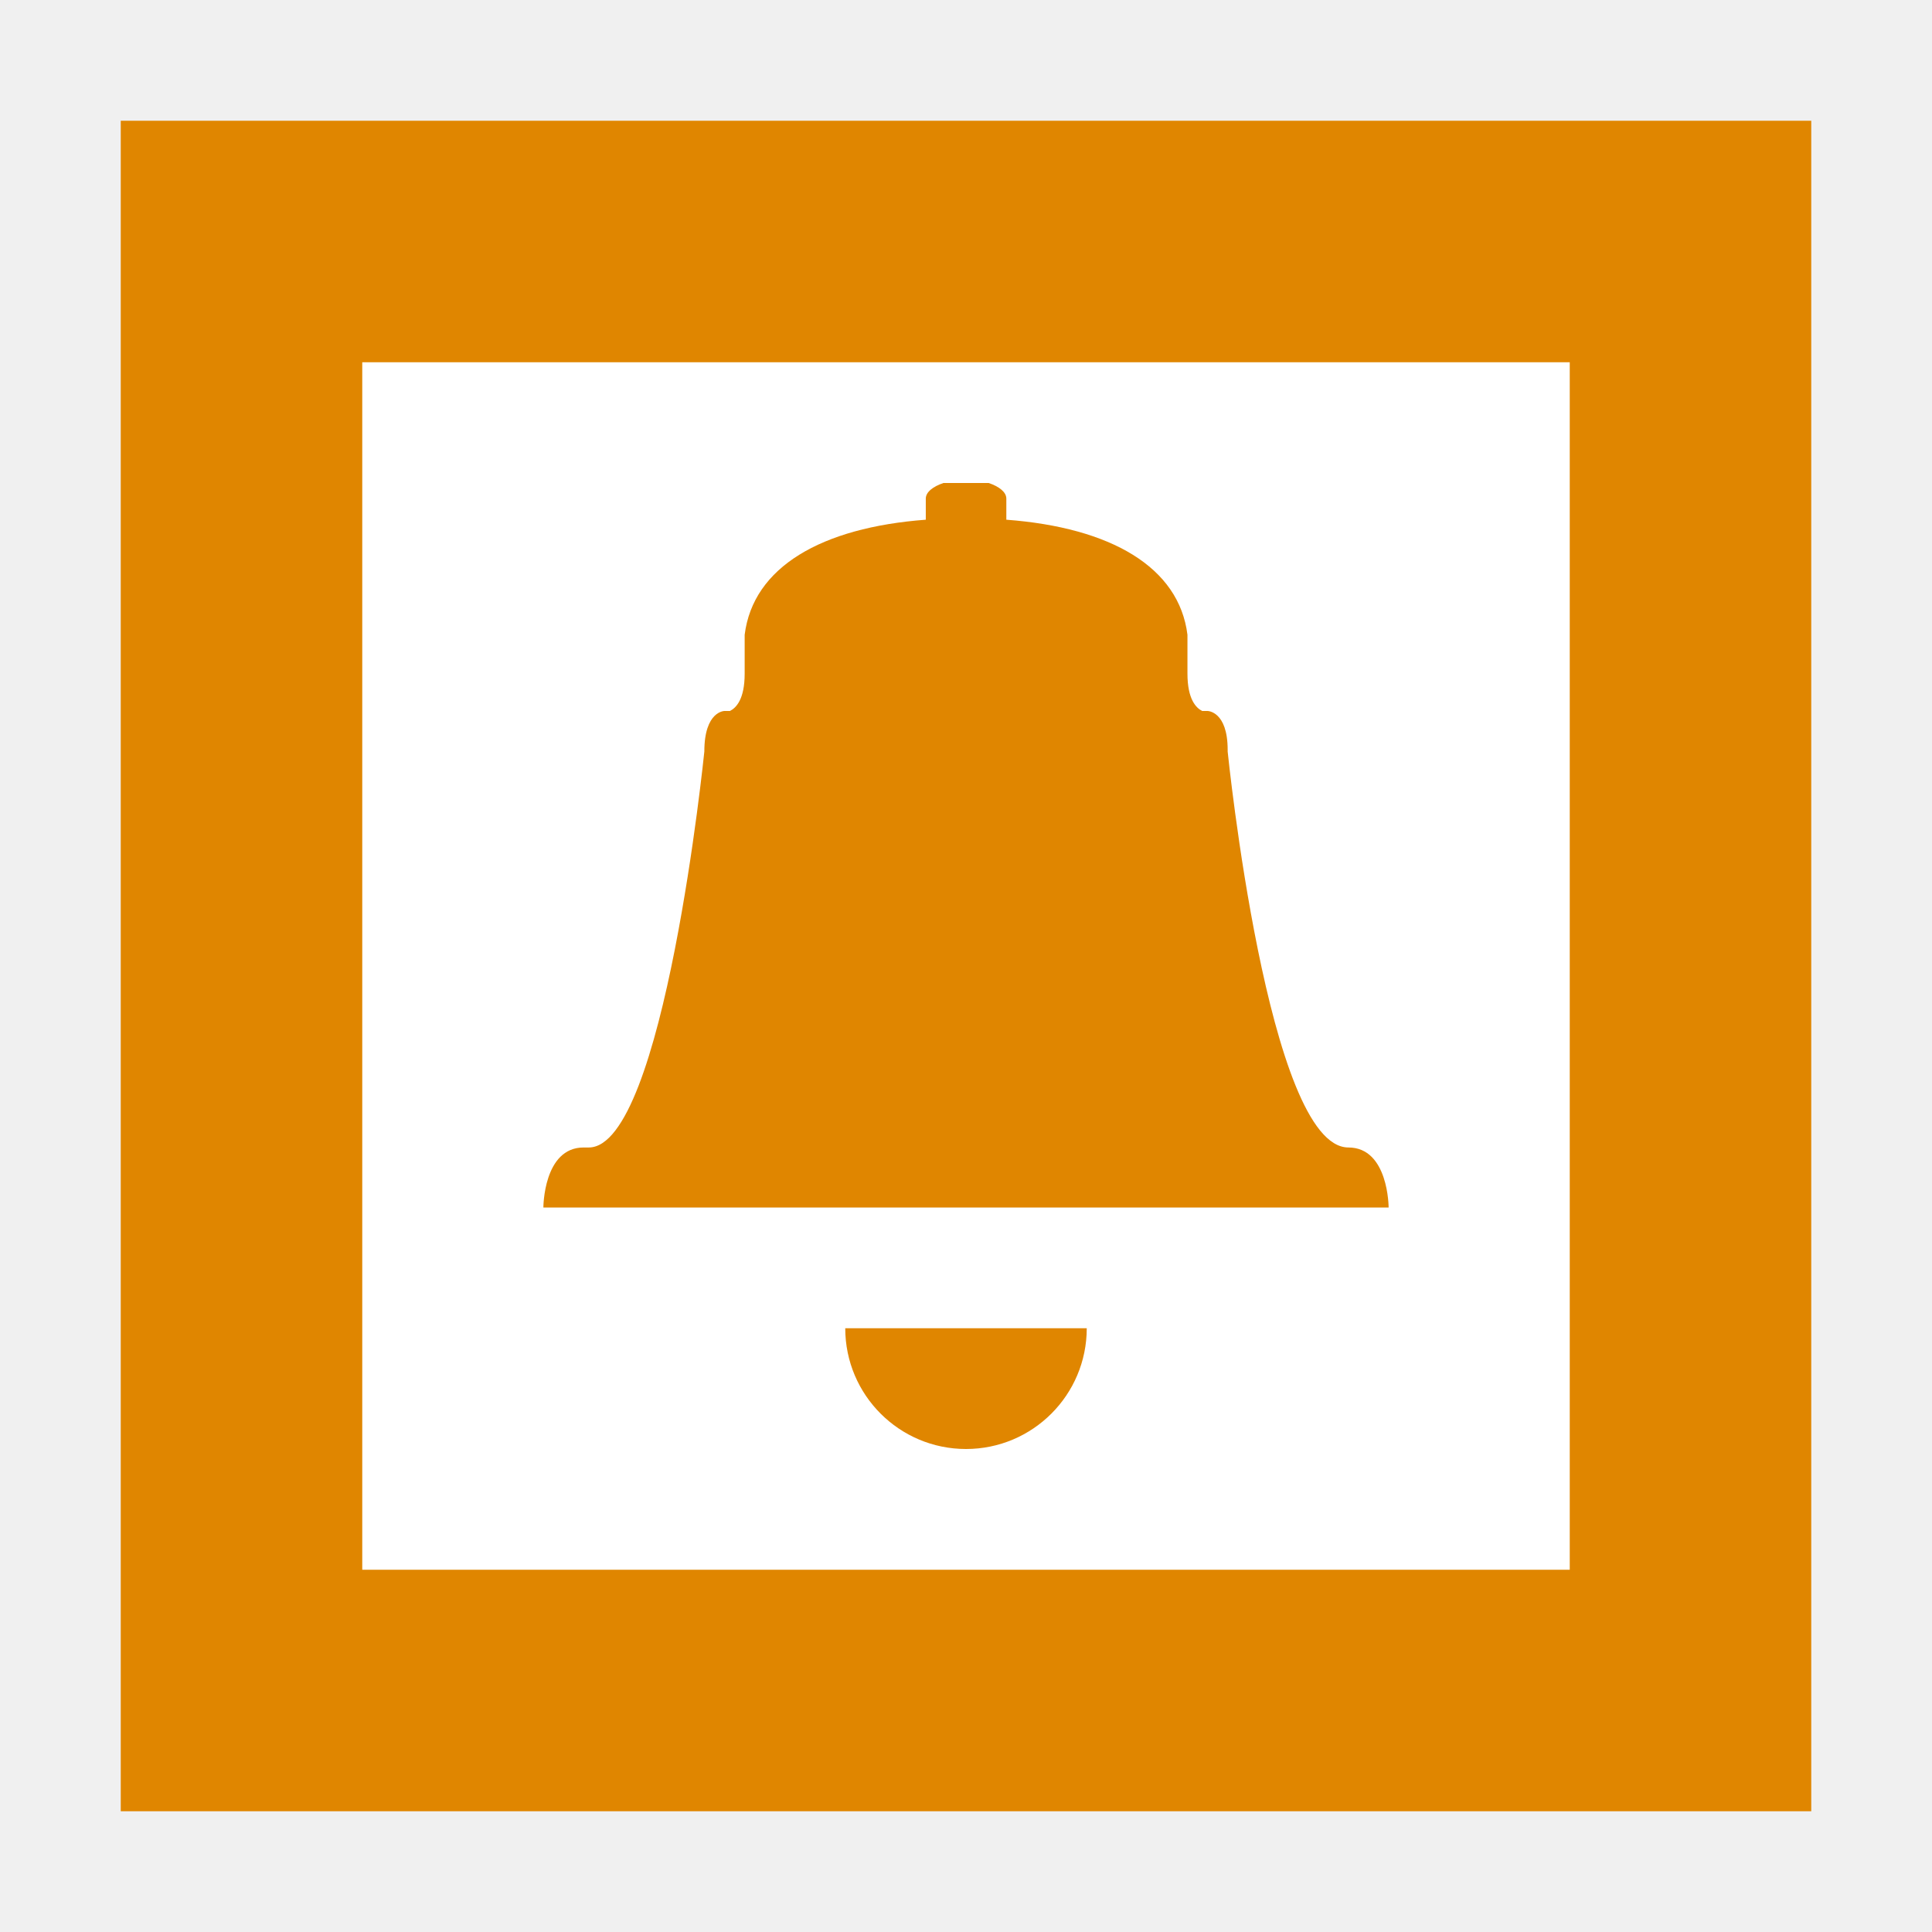
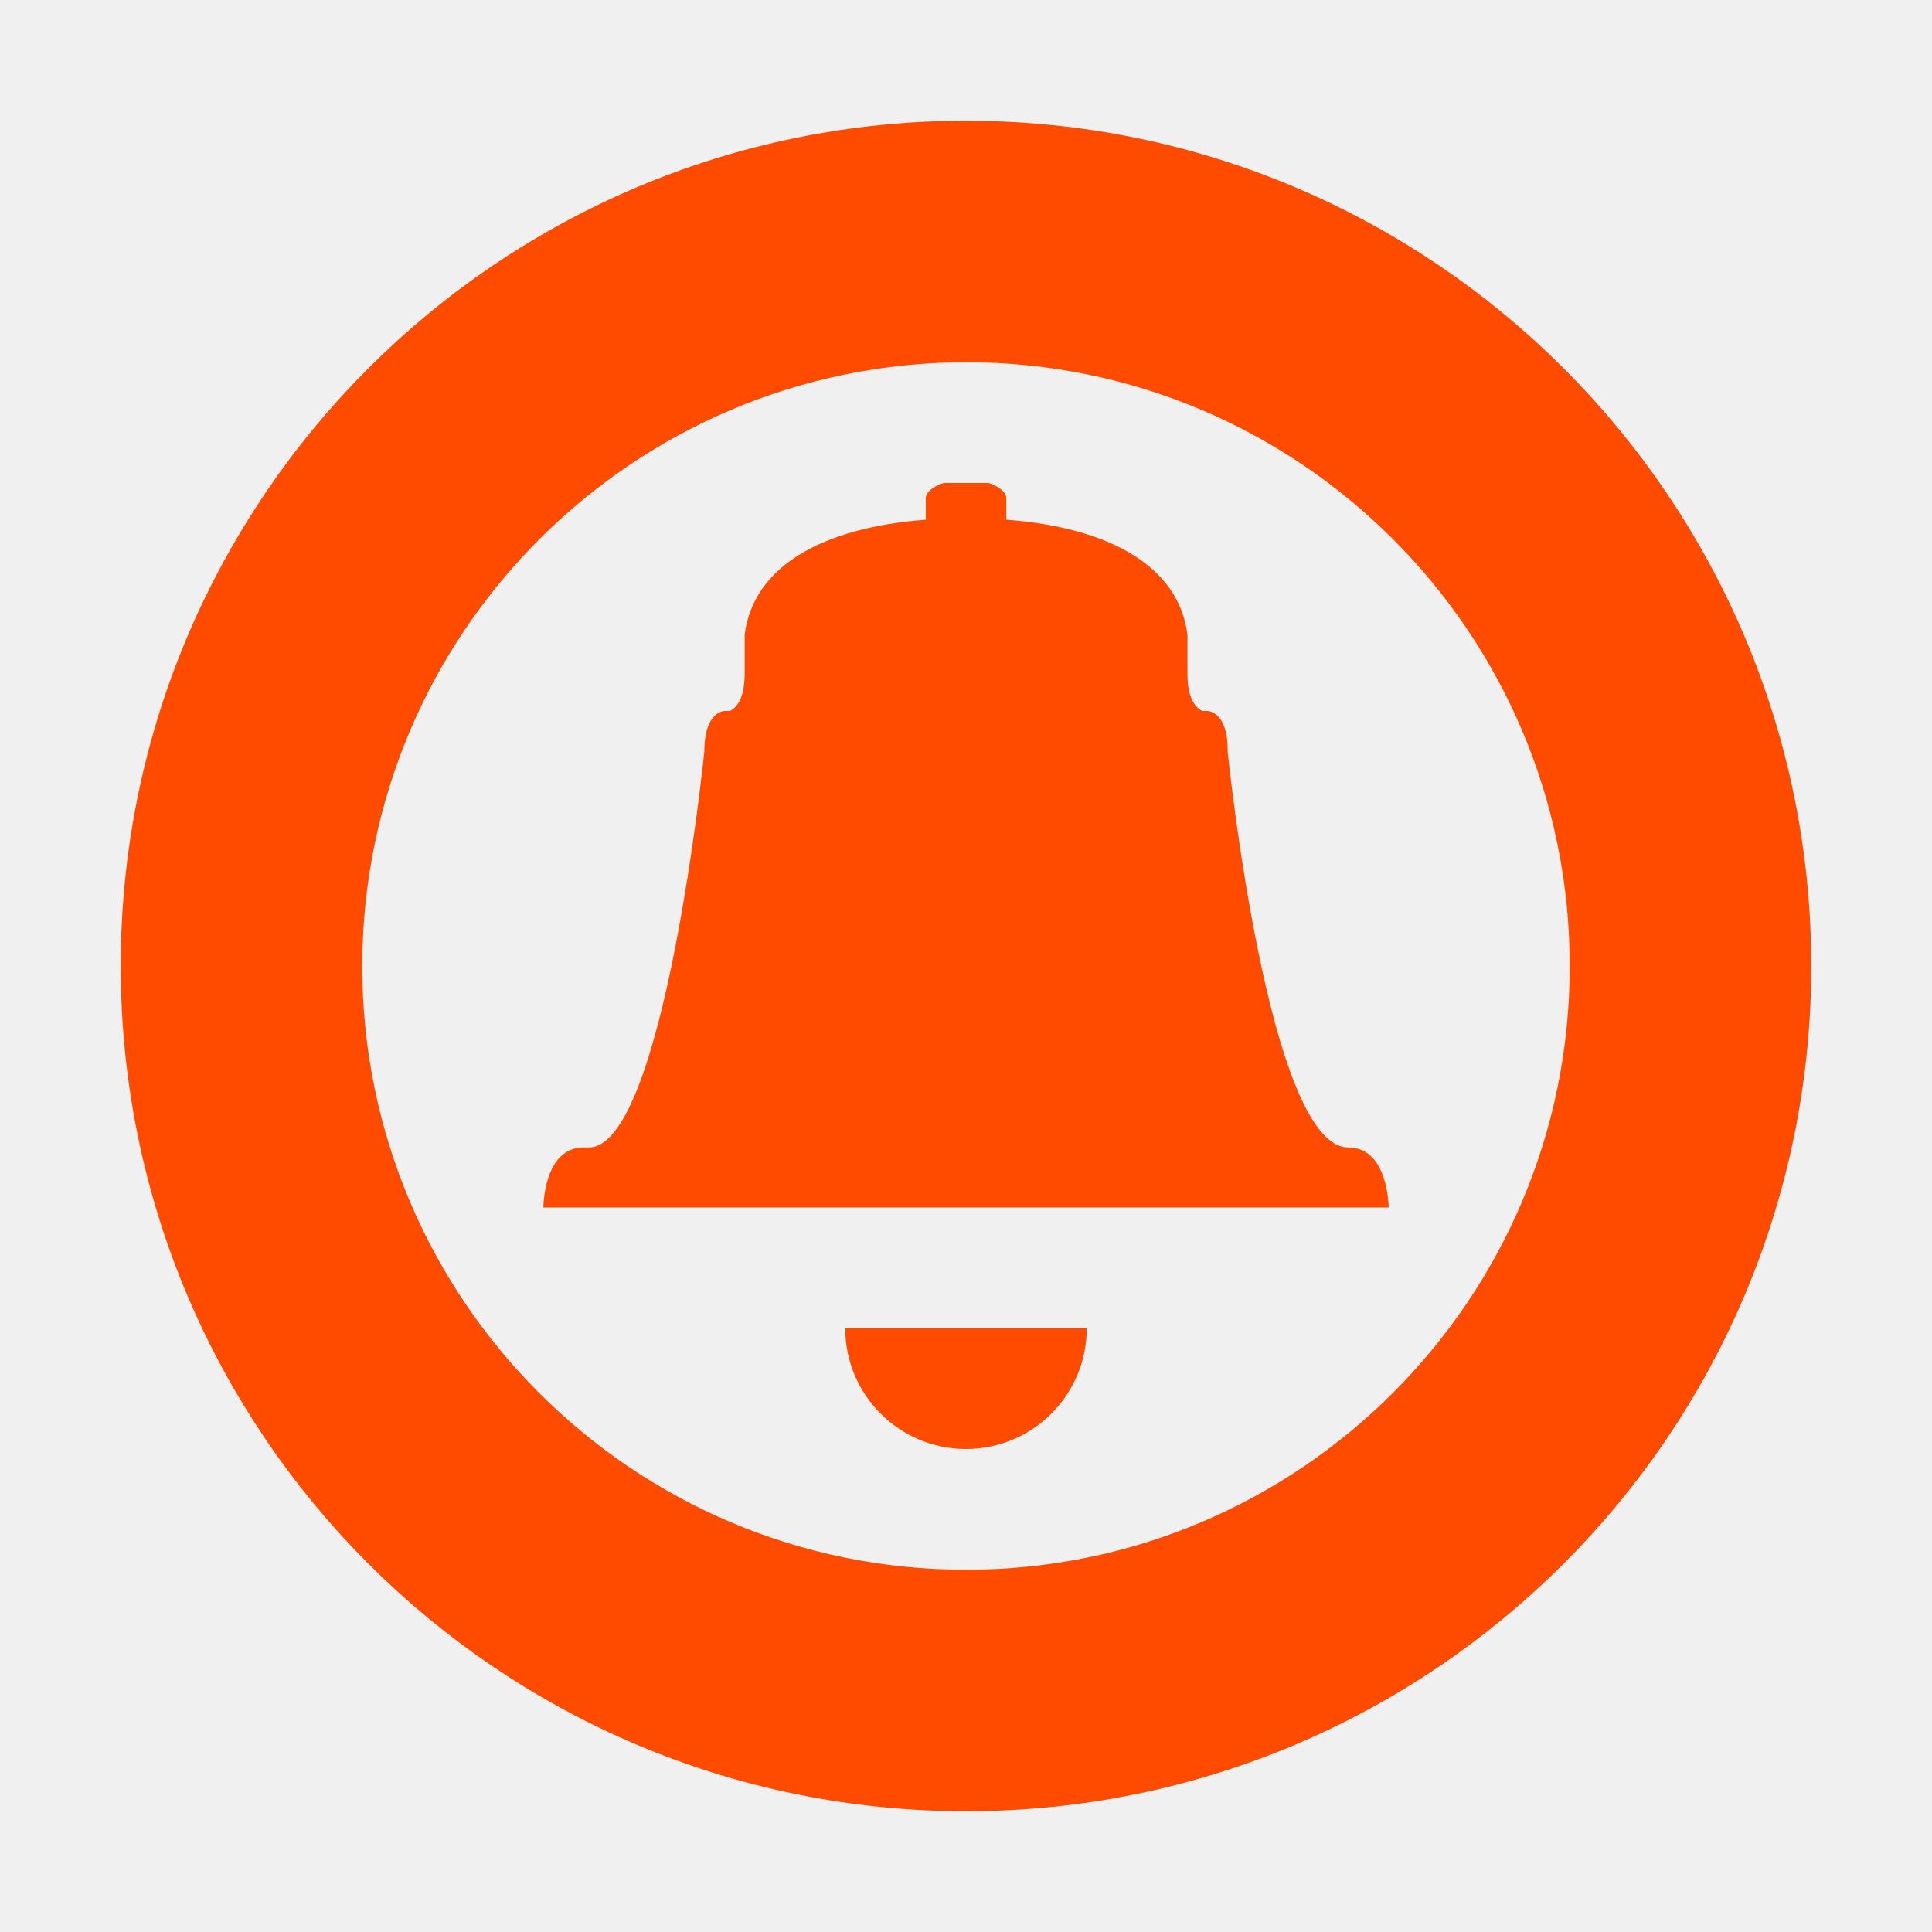
<svg xmlns="http://www.w3.org/2000/svg" id="Layer_1" data-name="Layer 1" viewBox="0 0 16 16">
-   <rect x="2" y="2" width="12" height="12" fill="#fff" />
-   <path d="M13,3V13H3V3H13m2-2H1V15H15V1Z" fill="#e08600" />
-   <path d="M7,11a1,1,0,1,0,2,0Zm4.5-1h-7s0-.497.333-.497h.043c.624,0,.957-3.279.957-3.279C5.833,5.888,6,5.888,6,5.888h.045c.05-.025.122-.095.122-.309V5.257c.07-.561.635-.888,1.5-.953v-.175c0-.054.06-.1.146-.129h.375c.086.029.146.075.146.129v.175c.865.065,1.43.392,1.5.953V5.579c0,.213.072.284.122.309H10s.167,0,.167.322v.014s.333,3.279,1,3.279C11.5,9.503,11.5,10,11.5,10Z" fill="#e08600" />
+   <path d="M7,11H9a1,1,0,0,1-2,0Zm4.5-1h-7s0-.497.333-.497h.043c.624,0,.957-3.279.957-3.279,0-.336.167-.336.167-.336h.045c.05-.024.122-.095.122-.309V5.257c.07-.561.635-.888,1.5-.953v-.175c0-.054.06-.1.146-.129h.375c.086.029.146.075.146.129v.175c.865.065,1.43.392,1.5.953v.322c0,.213.072.284.122.309H10s.167,0,.167.322v.014s.333,3.279,1,3.279C11.5,9.503,11.5,10,11.5,10Z" style="fill:#ff4b00" />
+   <path d="M8,2.5A5.5,5.5,0,1,1,2.5,8,5.506,5.506,0,0,1,8,2.5m0-1A6.5,6.5,0,1,0,14.5,8,6.5,6.5,0,0,0,8,1.5Z" style="fill:#ff4b00;stroke:#ff4b00;stroke-miterlimit:10" />
</svg>
